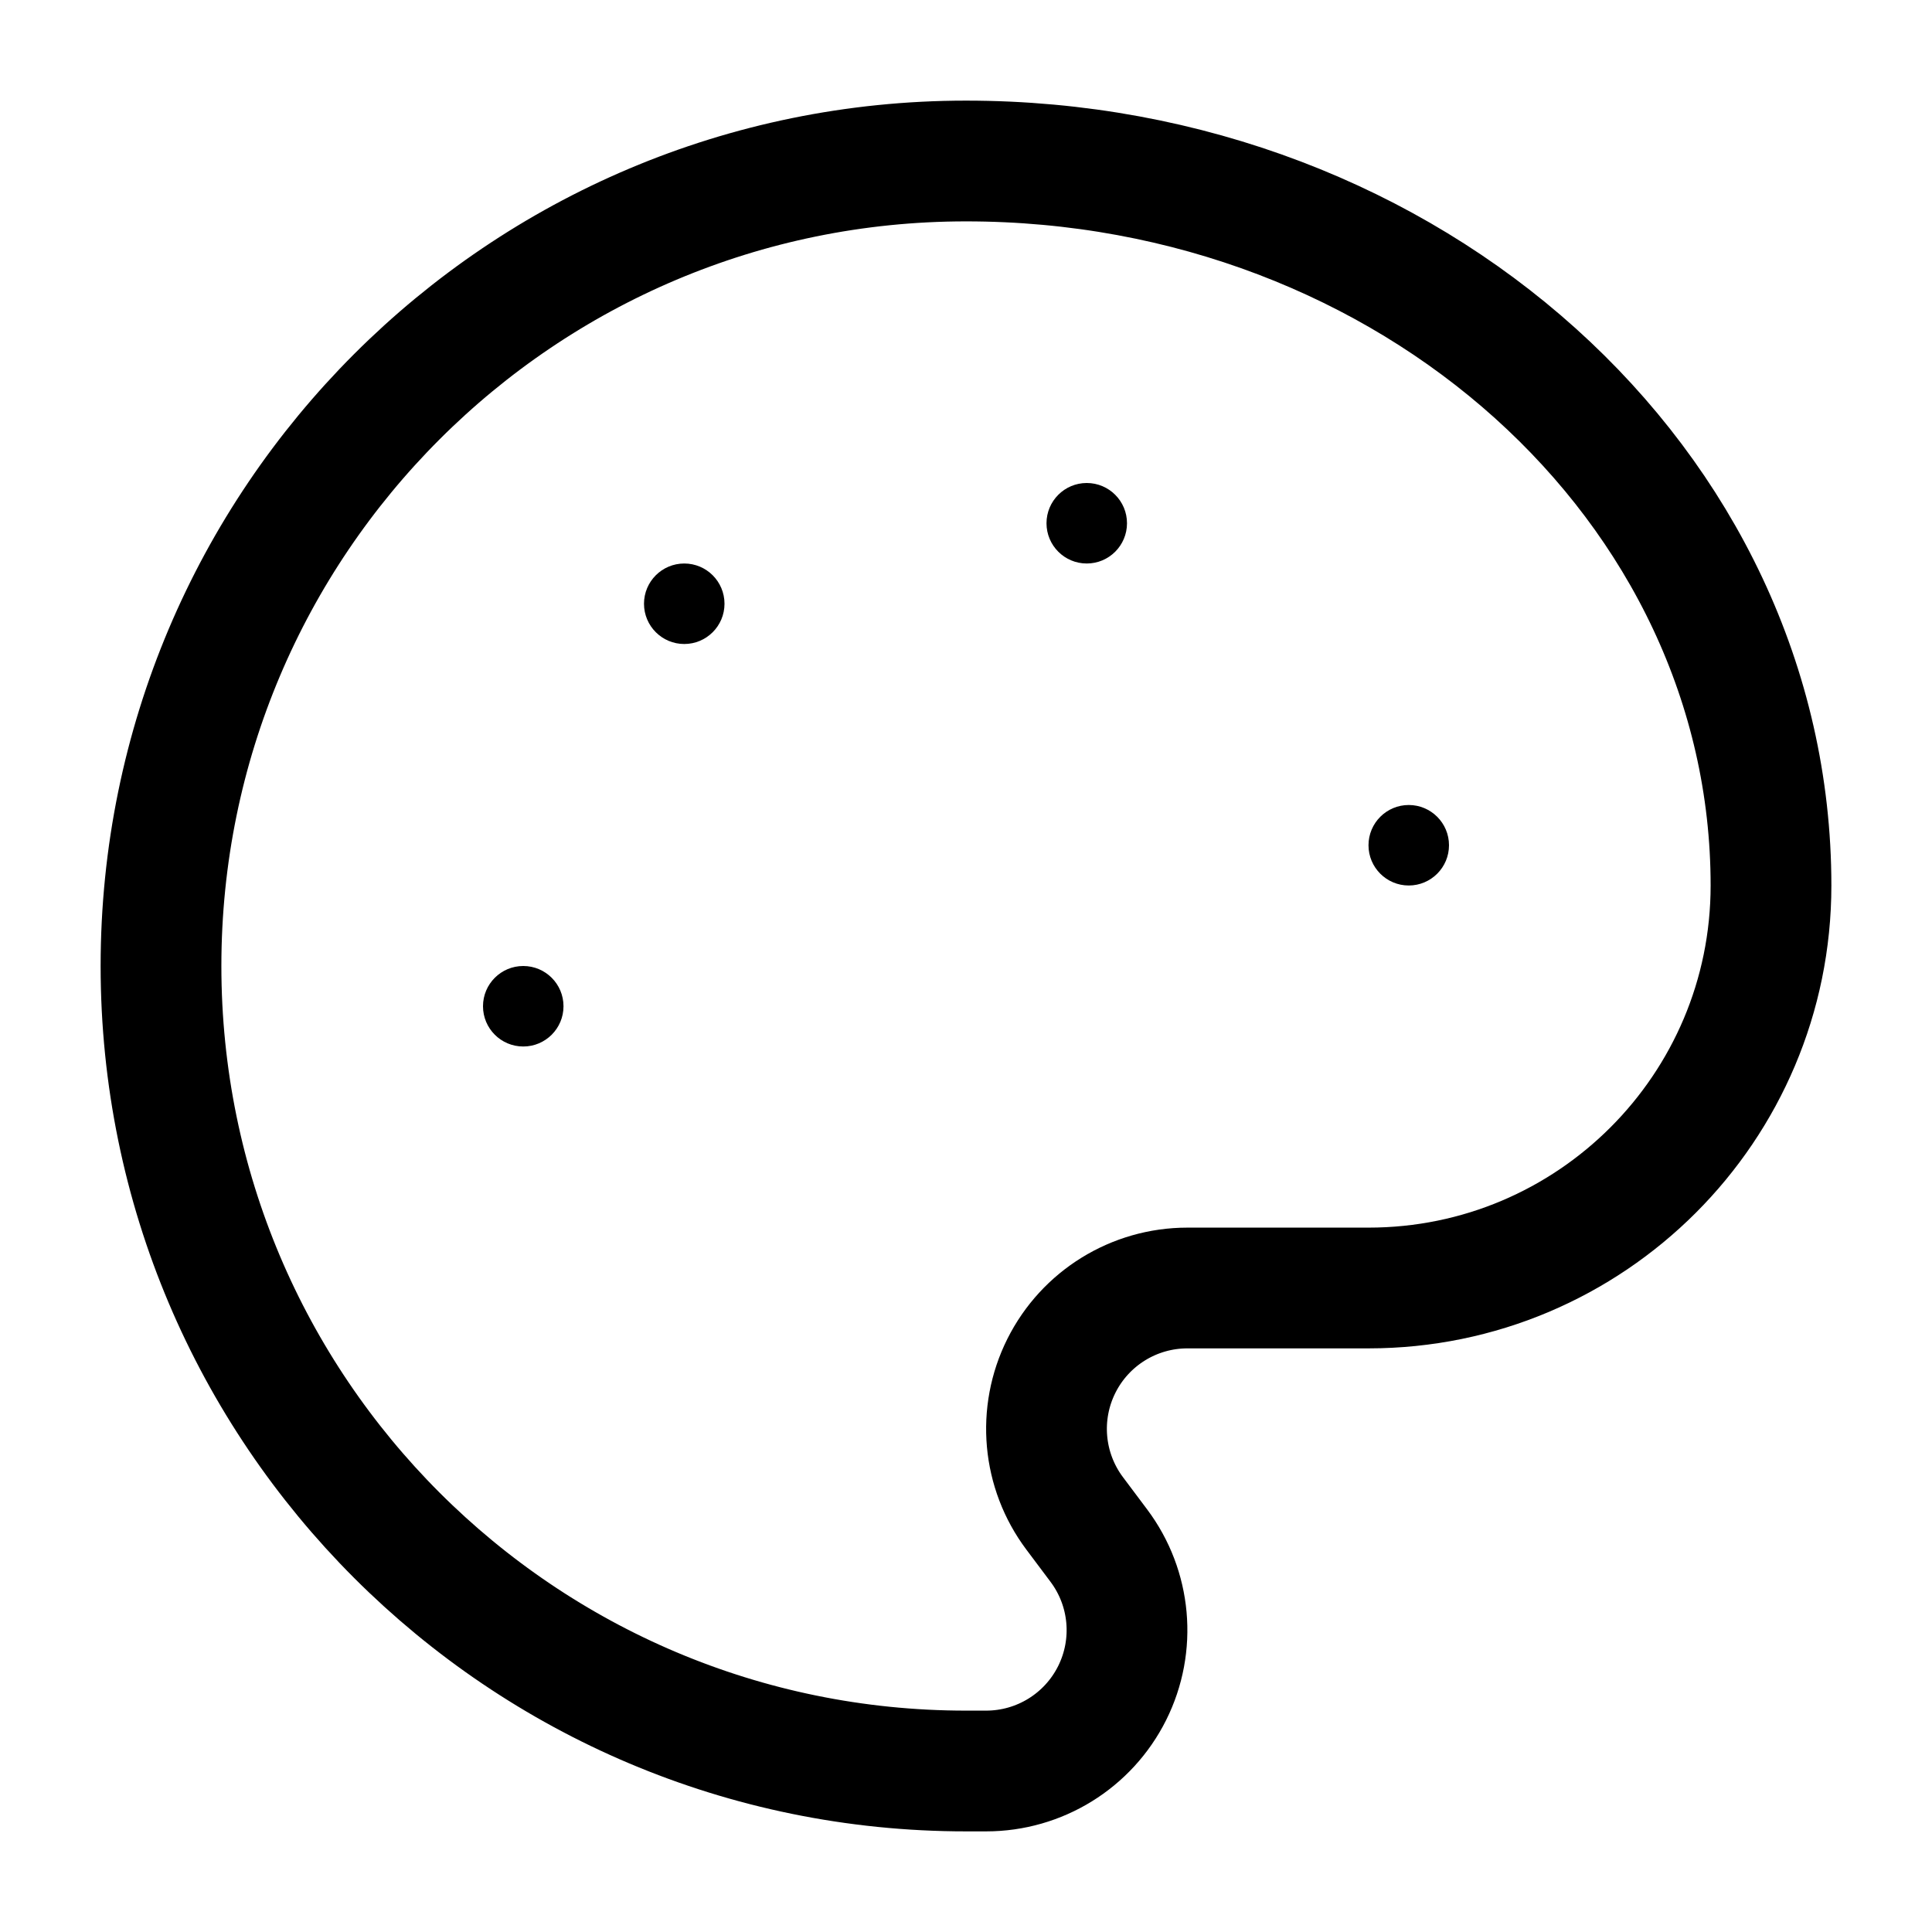
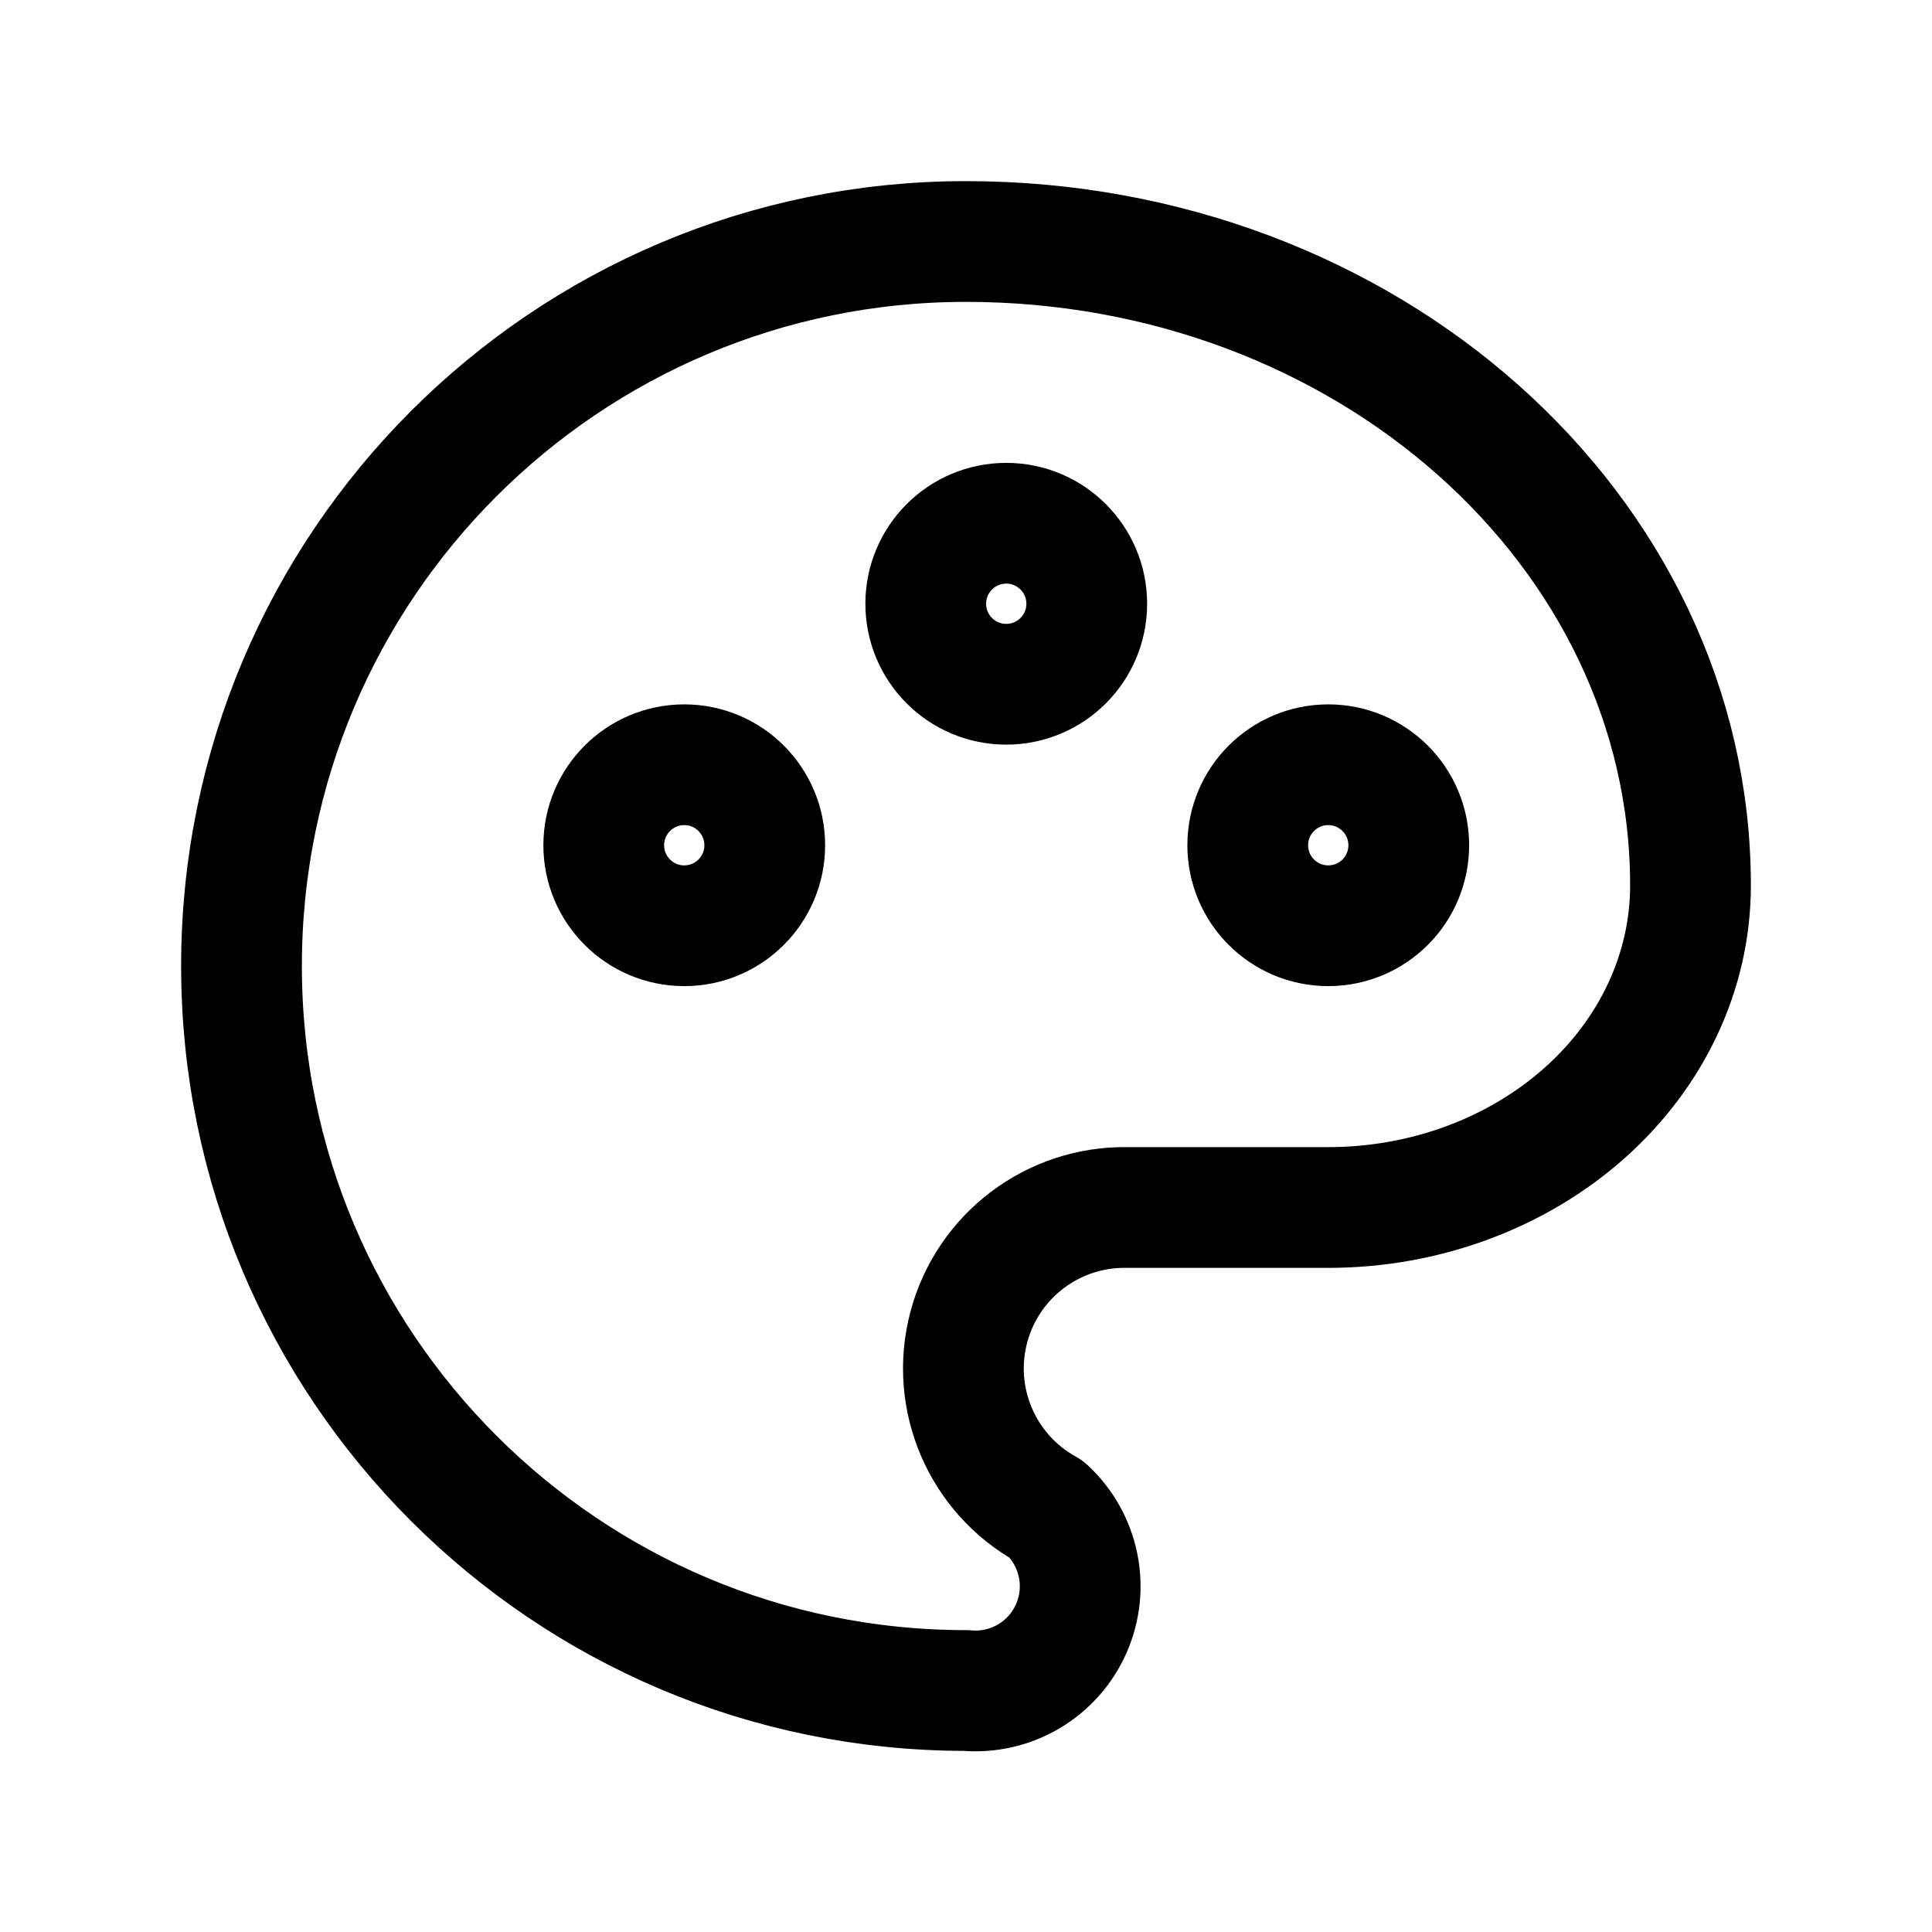
<svg xmlns="http://www.w3.org/2000/svg" aria-hidden="true" focusable="false" viewBox="0 0 24 24">
-   <path d="M12 22a1 1 0 0 1 0-20 10 9 0 0 1 10 9 5 5 0 0 1-5 5h-2.25a1.75 1.75 0 0 0-1.4 2.8l.3.4a1.75 1.75 0 0 1-1.4 2.8z" fill="none" stroke="currentColor" stroke-linecap="round" stroke-linejoin="round" stroke-width="1.5" />
-   <circle cx="13.5" cy="6.5" r=".5" fill="currentColor" />
-   <circle cx="17.5" cy="10.5" r=".5" fill="currentColor" />
-   <circle cx="6.5" cy="12.5" r=".5" fill="currentColor" />
-   <circle cx="8.5" cy="7.5" r=".5" fill="currentColor" />
+   <path d="M12 21a9 9 0 0 1 0 -18c4.97 0 9 3.582 9 8c0 1.06 -.474 2.078 -1.318 2.828c-.844 .75 -1.989 1.172 -3.182 1.172h-2.5a2 2 0 0 0 -1 3.75a1.3 1.3 0 0 1 -1 2.25" fill="none" stroke="currentColor" stroke-linecap="round" stroke-linejoin="round" stroke-width="1.5" />
+   <path d="M7.5 10.5a1 1 0 1 0 2 0a1 1 0 1 0 -2 0" fill="none" stroke="currentColor" stroke-linecap="round" stroke-linejoin="round" stroke-width="1.5" />
+   <path d="M11.5 7.5a1 1 0 1 0 2 0a1 1 0 1 0 -2 0" fill="none" stroke="currentColor" stroke-linecap="round" stroke-linejoin="round" stroke-width="1.5" />
+   <path d="M15.5 10.5a1 1 0 1 0 2 0a1 1 0 1 0 -2 0" fill="none" stroke="currentColor" stroke-linecap="round" stroke-linejoin="round" stroke-width="1.5" />
</svg>
